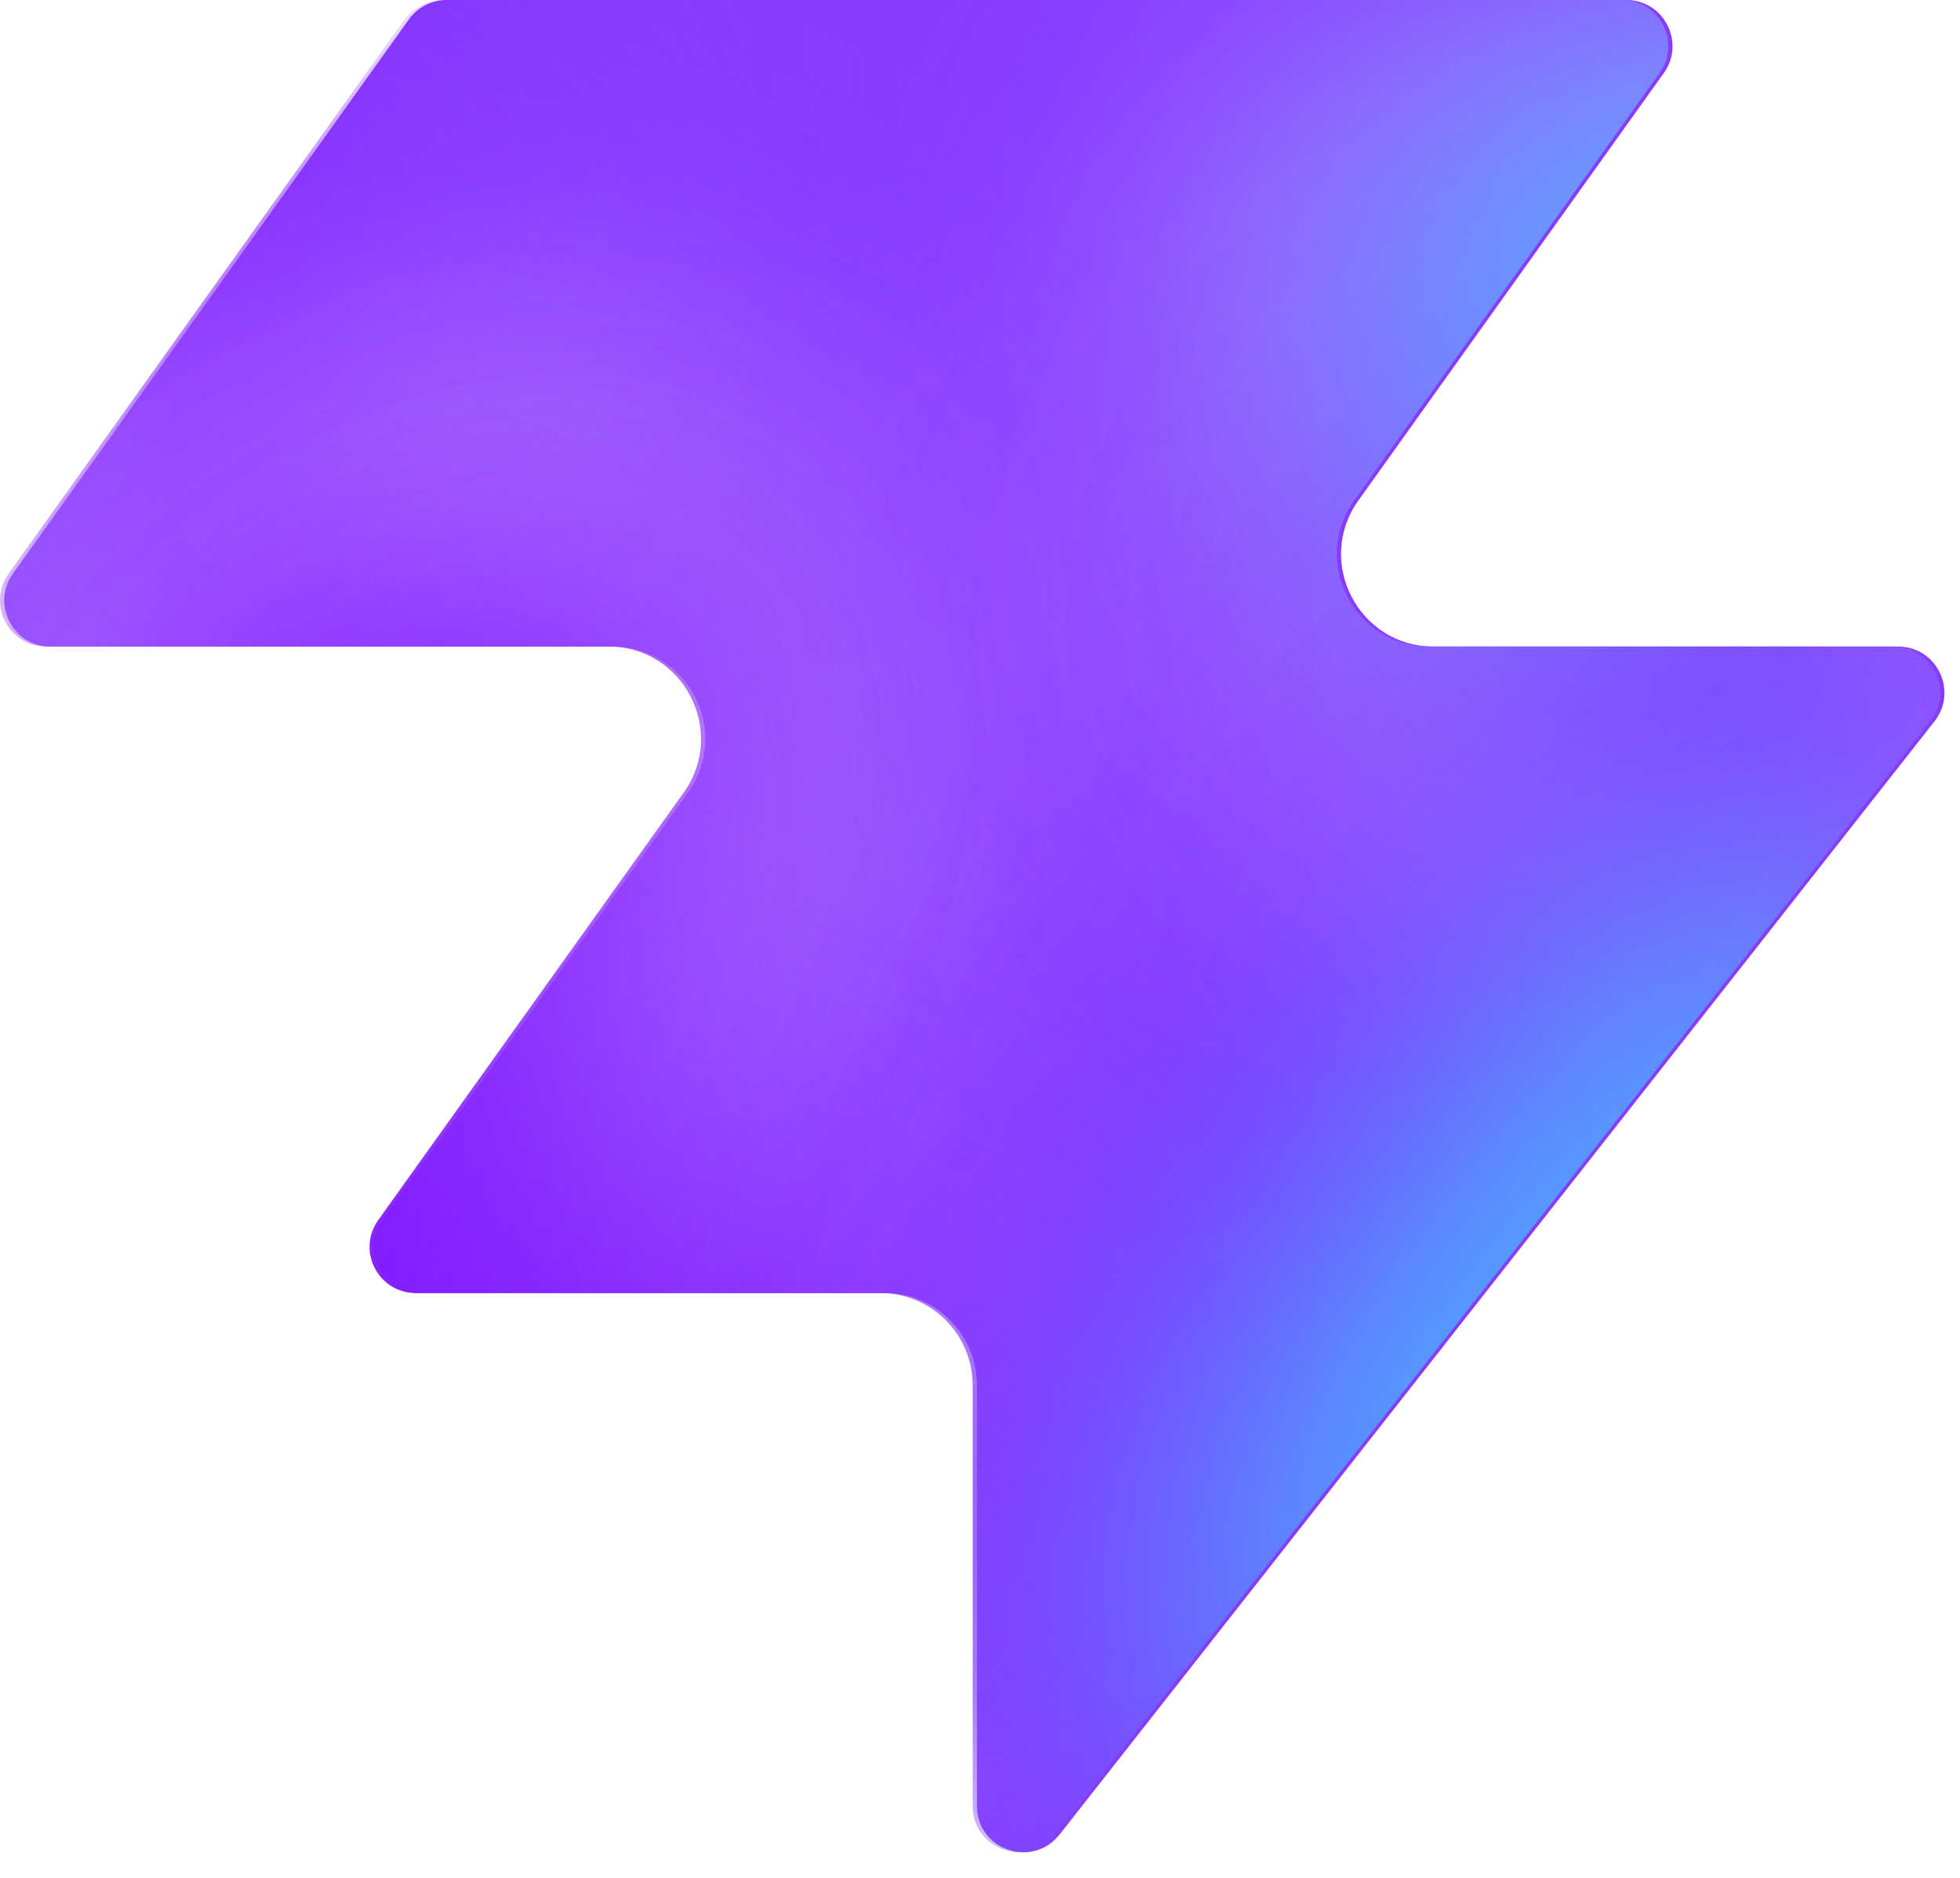
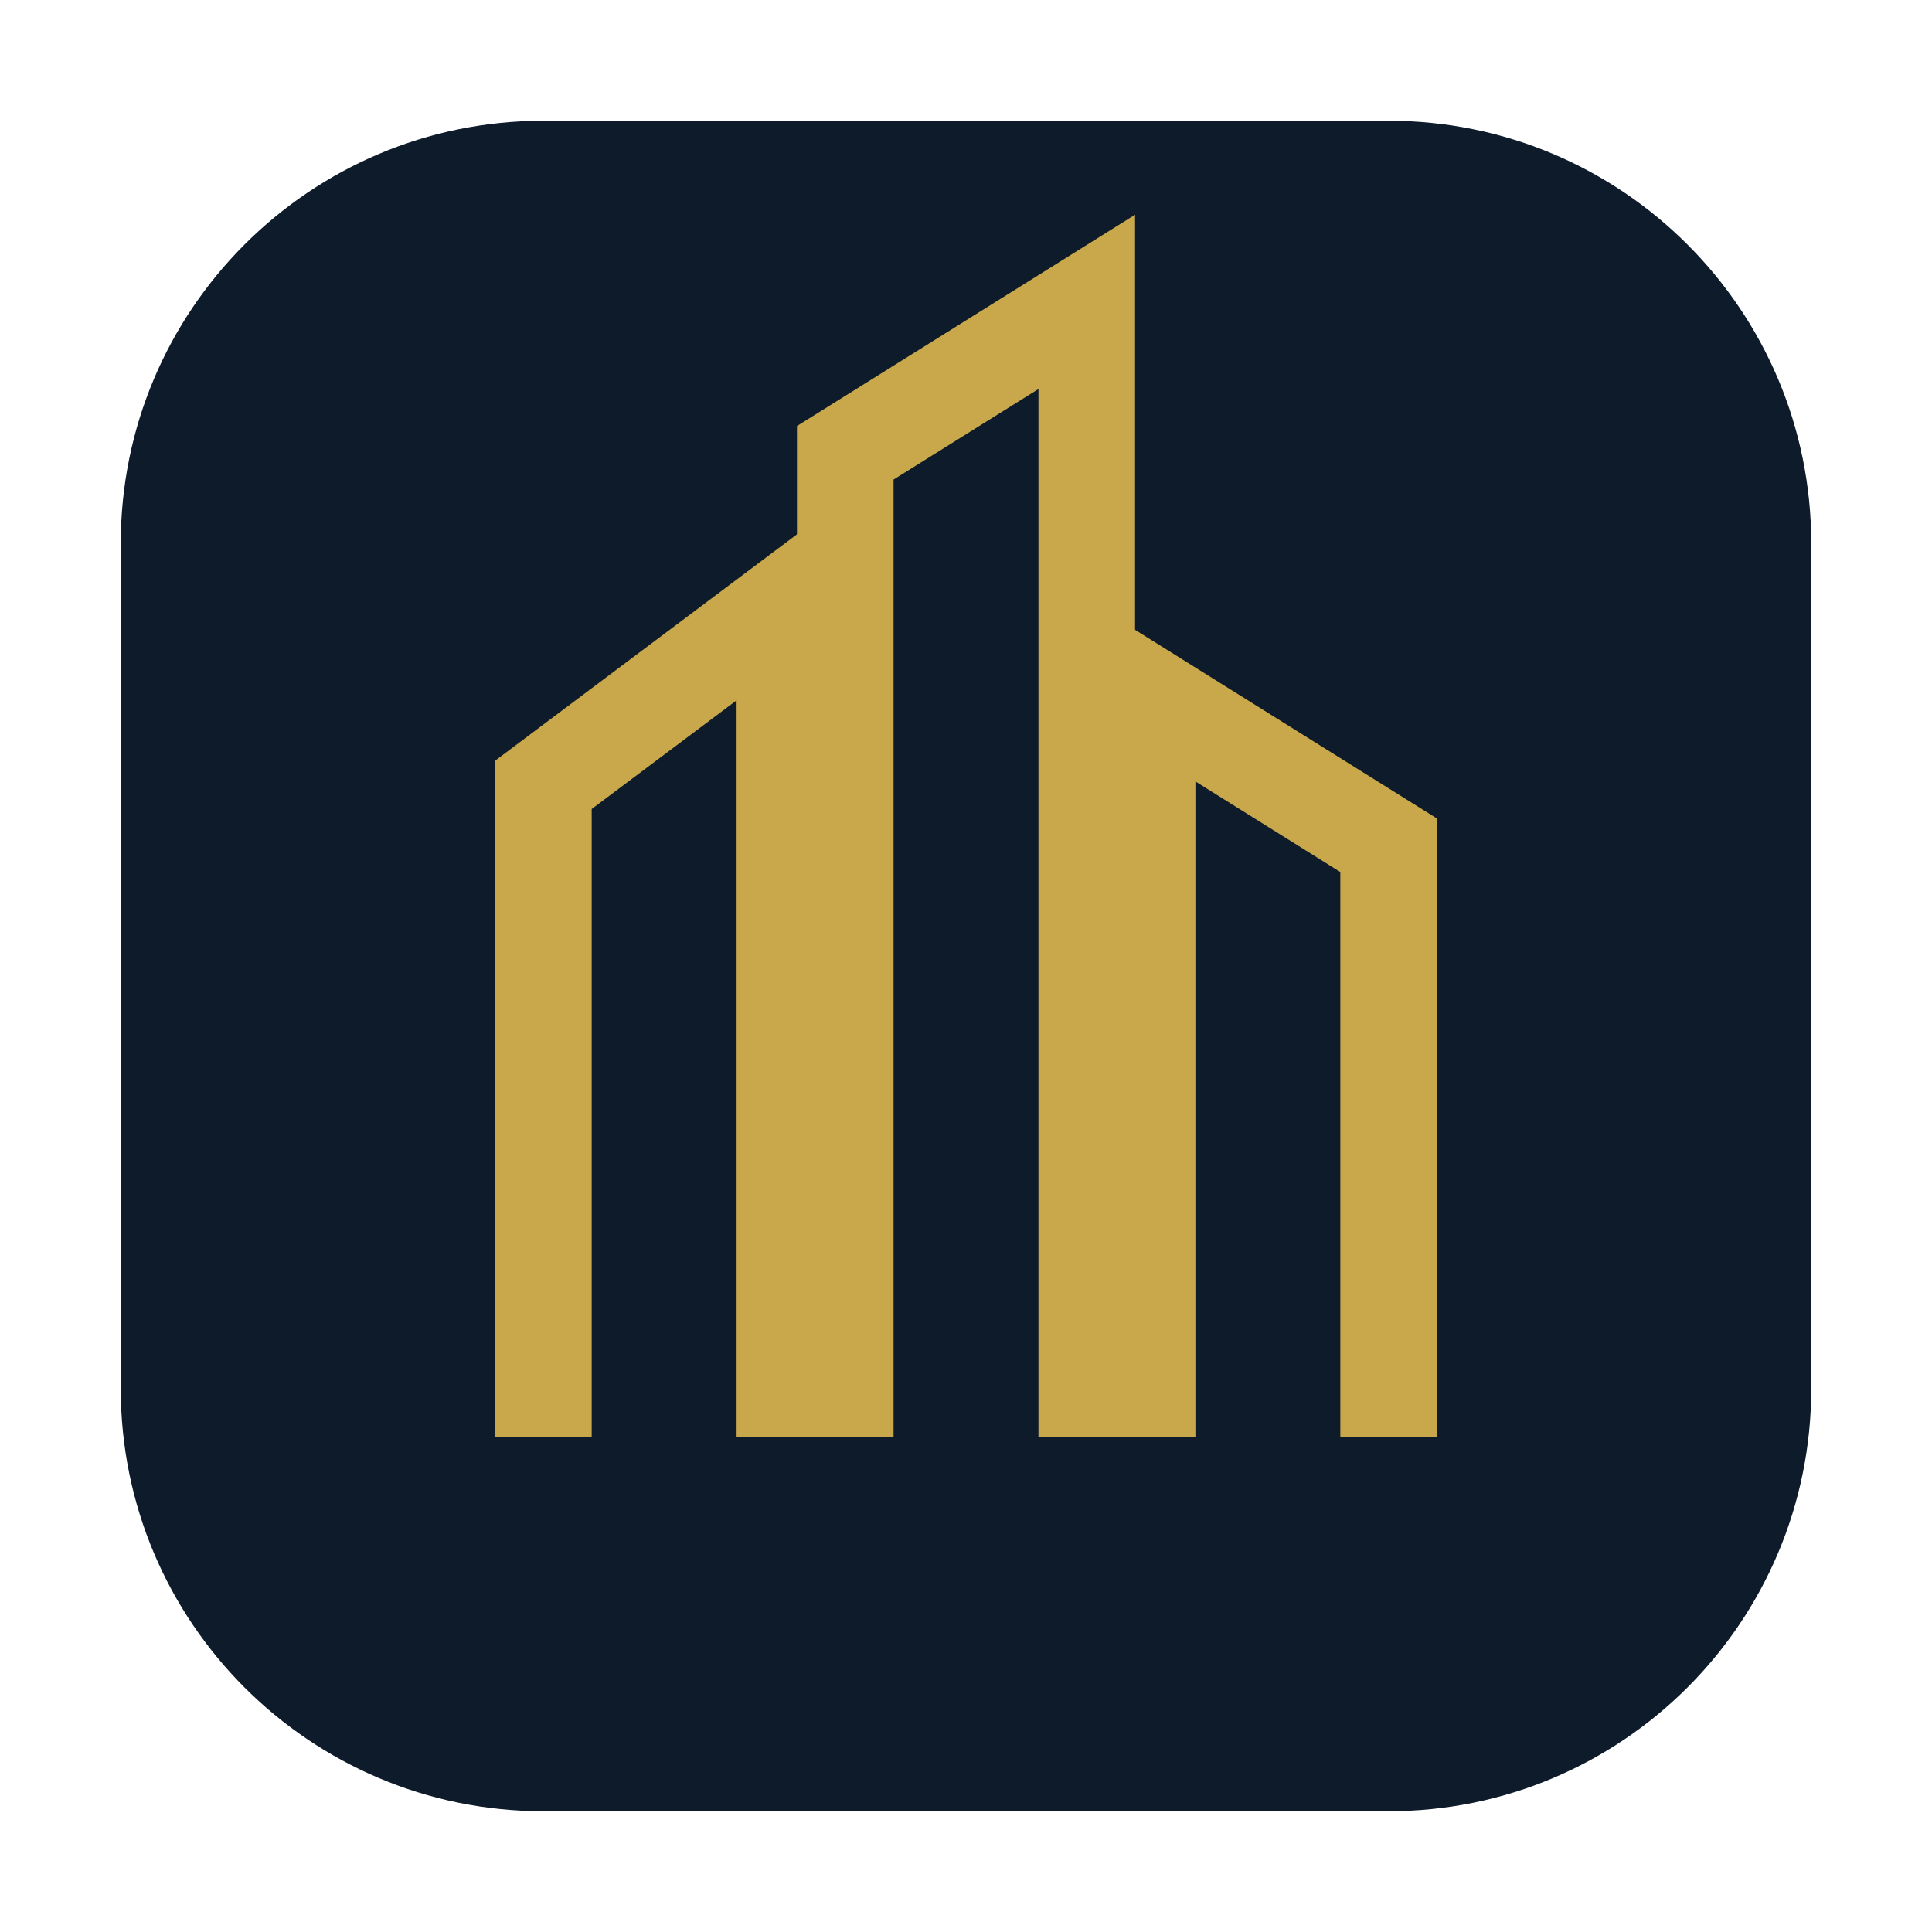
- <svg xmlns="http://www.w3.org/2000/svg" width="48" height="46" fill="none" viewBox="0 0 48 46">
-   <path fill="#863bff" d="M25.946 44.938c-.664.845-2.021.375-2.021-.698V33.937a2.26 2.26 0 0 0-2.262-2.262H10.287c-.92 0-1.456-1.04-.92-1.788l7.48-10.471c1.07-1.497 0-3.578-1.842-3.578H1.237c-.92 0-1.456-1.04-.92-1.788L10.013.474c.214-.297.556-.474.92-.474h28.894c.92 0 1.456 1.04.92 1.788l-7.48 10.471c-1.07 1.498 0 3.579 1.842 3.579h11.377c.943 0 1.473 1.088.89 1.83L25.947 44.94z" style="fill:#863bff;fill:color(display-p3 .525 .23 1);fill-opacity:1" />
-   <mask id="a" width="48" height="46" x="0" y="0" maskUnits="userSpaceOnUse" style="mask-type:alpha">
-     <path fill="#000" d="M25.842 44.938c-.664.844-2.021.375-2.021-.698V33.937a2.26 2.26 0 0 0-2.262-2.262H10.183c-.92 0-1.456-1.04-.92-1.788l7.48-10.471c1.07-1.498 0-3.579-1.842-3.579H1.133c-.92 0-1.456-1.04-.92-1.787L9.91.473c.214-.297.556-.474.92-.474h28.894c.92 0 1.456 1.04.92 1.788l-7.48 10.471c-1.07 1.498 0 3.578 1.842 3.578h11.377c.943 0 1.473 1.088.89 1.832L25.843 44.94z" style="fill:#000;fill-opacity:1" />
-   </mask>
-   <g mask="url(#a)">
-     <g filter="url(#b)">
-       <ellipse cx="5.508" cy="14.704" fill="#ede6ff" rx="5.508" ry="14.704" style="fill:#ede6ff;fill:color(display-p3 .927 .903 1);fill-opacity:1" transform="matrix(.00324 1 1 -.00324 -4.47 31.516)" />
-     </g>
-     <g filter="url(#c)">
-       <ellipse cx="10.399" cy="29.851" fill="#ede6ff" rx="10.399" ry="29.851" style="fill:#ede6ff;fill:color(display-p3 .927 .903 1);fill-opacity:1" transform="matrix(.00324 1 1 -.00324 -39.328 7.883)" />
-     </g>
-     <g filter="url(#d)">
-       <ellipse cx="5.508" cy="30.487" fill="#7e14ff" rx="5.508" ry="30.487" style="fill:#7e14ff;fill:color(display-p3 .492 .077 1);fill-opacity:1" transform="rotate(89.814 -25.913 -14.639)scale(1 -1)" />
-     </g>
-     <g filter="url(#e)">
-       <ellipse cx="5.508" cy="30.599" fill="#7e14ff" rx="5.508" ry="30.599" style="fill:#7e14ff;fill:color(display-p3 .492 .077 1);fill-opacity:1" transform="rotate(89.814 -32.644 -3.334)scale(1 -1)" />
-     </g>
-     <g filter="url(#f)">
-       <ellipse cx="5.508" cy="30.599" fill="#7e14ff" rx="5.508" ry="30.599" style="fill:#7e14ff;fill:color(display-p3 .492 .077 1);fill-opacity:1" transform="matrix(.00324 1 1 -.00324 -34.34 30.47)" />
-     </g>
-     <g filter="url(#g)">
-       <ellipse cx="14.072" cy="22.078" fill="#ede6ff" rx="14.072" ry="22.078" style="fill:#ede6ff;fill:color(display-p3 .927 .903 1);fill-opacity:1" transform="rotate(93.35 24.506 48.493)scale(-1 1)" />
-     </g>
-     <g filter="url(#h)">
-       <ellipse cx="3.47" cy="21.501" fill="#7e14ff" rx="3.47" ry="21.501" style="fill:#7e14ff;fill:color(display-p3 .492 .077 1);fill-opacity:1" transform="rotate(89.009 28.708 47.59)scale(-1 1)" />
-     </g>
-     <g filter="url(#i)">
-       <ellipse cx="3.47" cy="21.501" fill="#7e14ff" rx="3.47" ry="21.501" style="fill:#7e14ff;fill:color(display-p3 .492 .077 1);fill-opacity:1" transform="rotate(89.009 28.708 47.59)scale(-1 1)" />
-     </g>
-     <g filter="url(#j)">
-       <ellipse cx=".387" cy="8.972" fill="#7e14ff" rx="4.407" ry="29.108" style="fill:#7e14ff;fill:color(display-p3 .492 .077 1);fill-opacity:1" transform="rotate(39.51 .387 8.972)" />
-     </g>
-     <g filter="url(#k)">
-       <ellipse cx="47.523" cy="-6.092" fill="#7e14ff" rx="4.407" ry="29.108" style="fill:#7e14ff;fill:color(display-p3 .492 .077 1);fill-opacity:1" transform="rotate(37.892 47.523 -6.092)" />
-     </g>
-     <g filter="url(#l)">
-       <ellipse cx="41.412" cy="6.333" fill="#47bfff" rx="5.971" ry="9.665" style="fill:#47bfff;fill:color(display-p3 .28 .748 1);fill-opacity:1" transform="rotate(37.892 41.412 6.333)" />
-     </g>
-     <g filter="url(#m)">
-       <ellipse cx="-1.879" cy="38.332" fill="#7e14ff" rx="4.407" ry="29.108" style="fill:#7e14ff;fill:color(display-p3 .492 .077 1);fill-opacity:1" transform="rotate(37.892 -1.88 38.332)" />
-     </g>
-     <g filter="url(#n)">
-       <ellipse cx="-1.879" cy="38.332" fill="#7e14ff" rx="4.407" ry="29.108" style="fill:#7e14ff;fill:color(display-p3 .492 .077 1);fill-opacity:1" transform="rotate(37.892 -1.88 38.332)" />
-     </g>
-     <g filter="url(#o)">
-       <ellipse cx="35.651" cy="29.907" fill="#7e14ff" rx="4.407" ry="29.108" style="fill:#7e14ff;fill:color(display-p3 .492 .077 1);fill-opacity:1" transform="rotate(37.892 35.651 29.907)" />
-     </g>
-     <g filter="url(#p)">
-       <ellipse cx="38.418" cy="32.4" fill="#47bfff" rx="5.971" ry="15.297" style="fill:#47bfff;fill:color(display-p3 .28 .748 1);fill-opacity:1" transform="rotate(37.892 38.418 32.4)" />
-     </g>
+ <svg xmlns="http://www.w3.org/2000/svg" width="64" height="64" viewBox="0 0 64 64" role="img" aria-labelledby="title desc">
+   <rect x="4" y="4" width="56" height="56" rx="14" fill="#0D1B2A" />
+   <g fill="none" stroke="#C9A84C" stroke-width="3.2" stroke-linecap="square" stroke-linejoin="miter">
+     <path d="M18 46V26L26 20V46" />
+     <path d="M28 46V15L36 10V46" />
+     <path d="M38 46V23L46 28V46" />
  </g>
-   <defs>
-     <filter id="b" width="60.045" height="41.654" x="-19.77" y="16.149" color-interpolation-filters="sRGB" filterUnits="userSpaceOnUse">
-       <feFlood flood-opacity="0" result="BackgroundImageFix" />
-       <feBlend in="SourceGraphic" in2="BackgroundImageFix" result="shape" />
-       <feGaussianBlur result="effect1_foregroundBlur_2002_17158" stdDeviation="7.659" />
-     </filter>
-     <filter id="c" width="90.34" height="51.437" x="-54.613" y="-7.533" color-interpolation-filters="sRGB" filterUnits="userSpaceOnUse">
-       <feFlood flood-opacity="0" result="BackgroundImageFix" />
-       <feBlend in="SourceGraphic" in2="BackgroundImageFix" result="shape" />
-       <feGaussianBlur result="effect1_foregroundBlur_2002_17158" stdDeviation="7.659" />
-     </filter>
-     <filter id="d" width="79.355" height="29.4" x="-49.64" y="2.03" color-interpolation-filters="sRGB" filterUnits="userSpaceOnUse">
-       <feFlood flood-opacity="0" result="BackgroundImageFix" />
-       <feBlend in="SourceGraphic" in2="BackgroundImageFix" result="shape" />
-       <feGaussianBlur result="effect1_foregroundBlur_2002_17158" stdDeviation="4.596" />
-     </filter>
-     <filter id="e" width="79.579" height="29.4" x="-45.045" y="20.029" color-interpolation-filters="sRGB" filterUnits="userSpaceOnUse">
-       <feFlood flood-opacity="0" result="BackgroundImageFix" />
-       <feBlend in="SourceGraphic" in2="BackgroundImageFix" result="shape" />
-       <feGaussianBlur result="effect1_foregroundBlur_2002_17158" stdDeviation="4.596" />
-     </filter>
-     <filter id="f" width="79.579" height="29.4" x="-43.513" y="21.178" color-interpolation-filters="sRGB" filterUnits="userSpaceOnUse">
-       <feFlood flood-opacity="0" result="BackgroundImageFix" />
-       <feBlend in="SourceGraphic" in2="BackgroundImageFix" result="shape" />
-       <feGaussianBlur result="effect1_foregroundBlur_2002_17158" stdDeviation="4.596" />
-     </filter>
-     <filter id="g" width="74.749" height="58.852" x="15.756" y="-17.901" color-interpolation-filters="sRGB" filterUnits="userSpaceOnUse">
-       <feFlood flood-opacity="0" result="BackgroundImageFix" />
-       <feBlend in="SourceGraphic" in2="BackgroundImageFix" result="shape" />
-       <feGaussianBlur result="effect1_foregroundBlur_2002_17158" stdDeviation="7.659" />
-     </filter>
-     <filter id="h" width="61.377" height="25.362" x="23.548" y="2.284" color-interpolation-filters="sRGB" filterUnits="userSpaceOnUse">
-       <feFlood flood-opacity="0" result="BackgroundImageFix" />
-       <feBlend in="SourceGraphic" in2="BackgroundImageFix" result="shape" />
-       <feGaussianBlur result="effect1_foregroundBlur_2002_17158" stdDeviation="4.596" />
-     </filter>
-     <filter id="i" width="61.377" height="25.362" x="23.548" y="2.284" color-interpolation-filters="sRGB" filterUnits="userSpaceOnUse">
-       <feFlood flood-opacity="0" result="BackgroundImageFix" />
-       <feBlend in="SourceGraphic" in2="BackgroundImageFix" result="shape" />
-       <feGaussianBlur result="effect1_foregroundBlur_2002_17158" stdDeviation="4.596" />
-     </filter>
-     <filter id="j" width="56.045" height="63.649" x="-27.636" y="-22.853" color-interpolation-filters="sRGB" filterUnits="userSpaceOnUse">
-       <feFlood flood-opacity="0" result="BackgroundImageFix" />
-       <feBlend in="SourceGraphic" in2="BackgroundImageFix" result="shape" />
-       <feGaussianBlur result="effect1_foregroundBlur_2002_17158" stdDeviation="4.596" />
-     </filter>
-     <filter id="k" width="54.814" height="64.646" x="20.116" y="-38.415" color-interpolation-filters="sRGB" filterUnits="userSpaceOnUse">
-       <feFlood flood-opacity="0" result="BackgroundImageFix" />
-       <feBlend in="SourceGraphic" in2="BackgroundImageFix" result="shape" />
-       <feGaussianBlur result="effect1_foregroundBlur_2002_17158" stdDeviation="4.596" />
-     </filter>
-     <filter id="l" width="33.541" height="35.313" x="24.641" y="-11.323" color-interpolation-filters="sRGB" filterUnits="userSpaceOnUse">
-       <feFlood flood-opacity="0" result="BackgroundImageFix" />
-       <feBlend in="SourceGraphic" in2="BackgroundImageFix" result="shape" />
-       <feGaussianBlur result="effect1_foregroundBlur_2002_17158" stdDeviation="4.596" />
-     </filter>
-     <filter id="m" width="54.814" height="64.646" x="-29.286" y="6.009" color-interpolation-filters="sRGB" filterUnits="userSpaceOnUse">
-       <feFlood flood-opacity="0" result="BackgroundImageFix" />
-       <feBlend in="SourceGraphic" in2="BackgroundImageFix" result="shape" />
-       <feGaussianBlur result="effect1_foregroundBlur_2002_17158" stdDeviation="4.596" />
-     </filter>
-     <filter id="n" width="54.814" height="64.646" x="-29.286" y="6.009" color-interpolation-filters="sRGB" filterUnits="userSpaceOnUse">
-       <feFlood flood-opacity="0" result="BackgroundImageFix" />
-       <feBlend in="SourceGraphic" in2="BackgroundImageFix" result="shape" />
-       <feGaussianBlur result="effect1_foregroundBlur_2002_17158" stdDeviation="4.596" />
-     </filter>
-     <filter id="o" width="54.814" height="64.646" x="8.244" y="-2.416" color-interpolation-filters="sRGB" filterUnits="userSpaceOnUse">
-       <feFlood flood-opacity="0" result="BackgroundImageFix" />
-       <feBlend in="SourceGraphic" in2="BackgroundImageFix" result="shape" />
-       <feGaussianBlur result="effect1_foregroundBlur_2002_17158" stdDeviation="4.596" />
-     </filter>
-     <filter id="p" width="39.409" height="43.623" x="18.713" y="10.588" color-interpolation-filters="sRGB" filterUnits="userSpaceOnUse">
-       <feFlood flood-opacity="0" result="BackgroundImageFix" />
-       <feBlend in="SourceGraphic" in2="BackgroundImageFix" result="shape" />
-       <feGaussianBlur result="effect1_foregroundBlur_2002_17158" stdDeviation="4.596" />
-     </filter>
-   </defs>
</svg>
